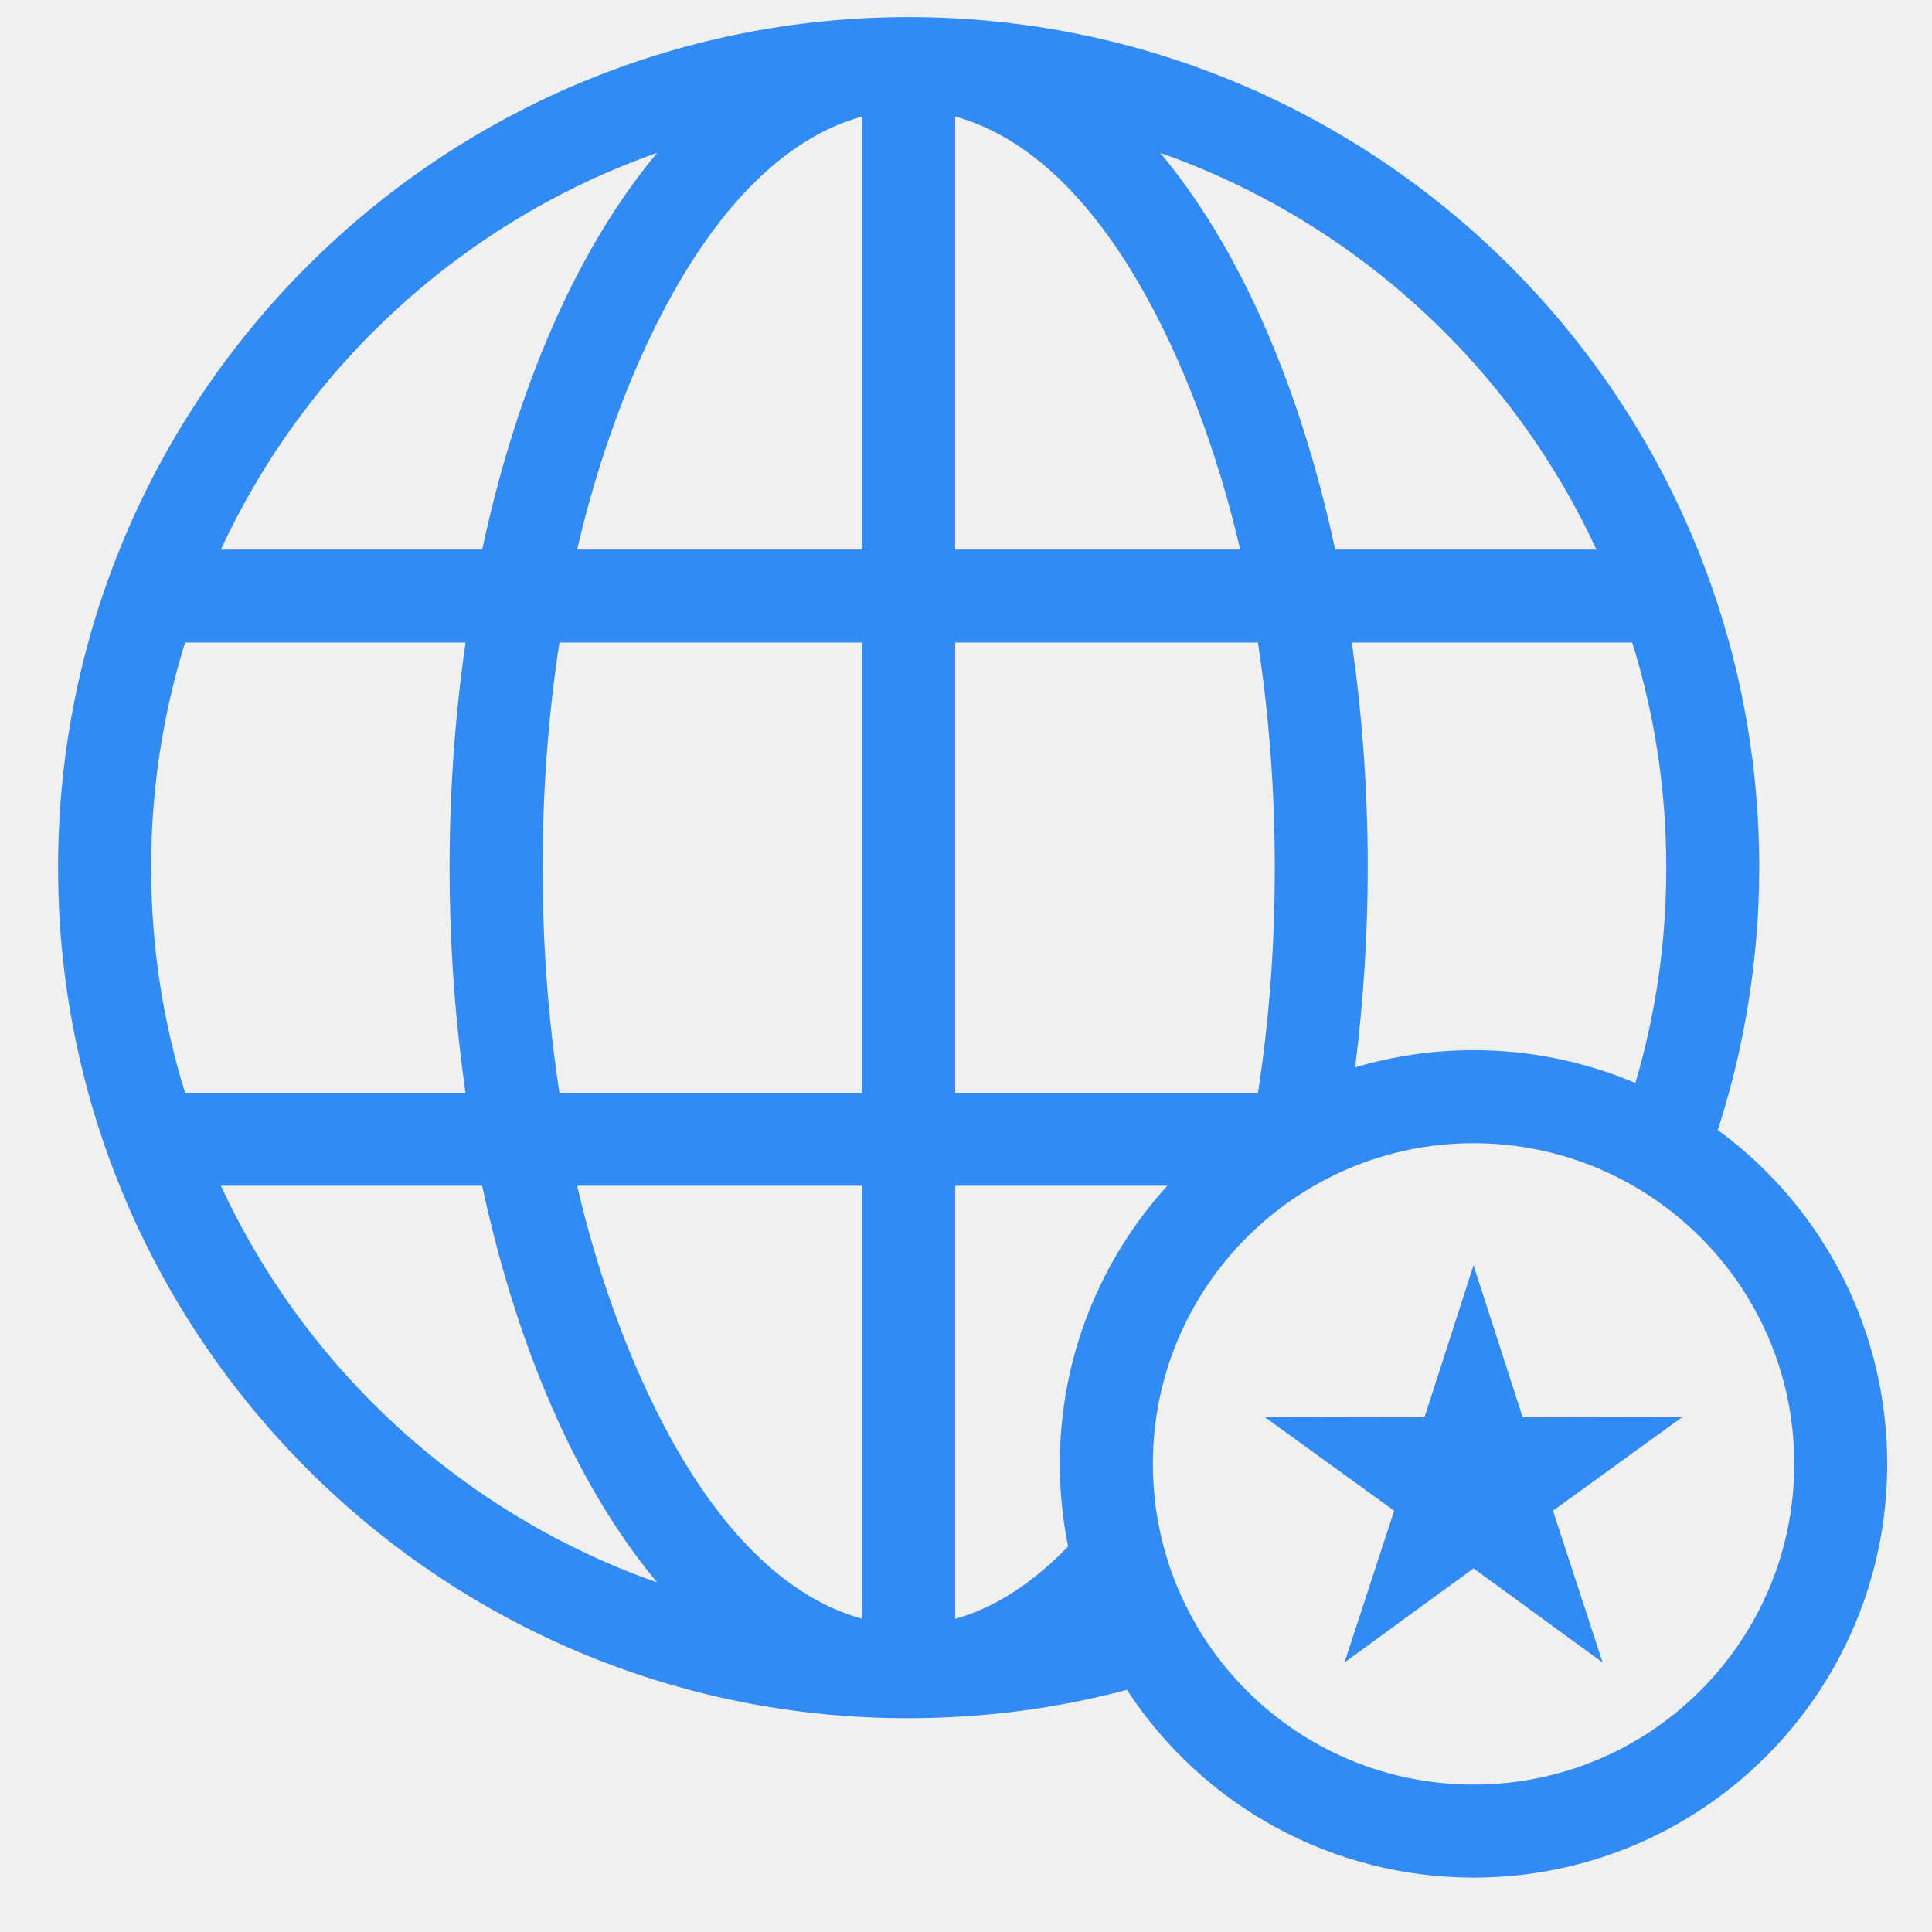
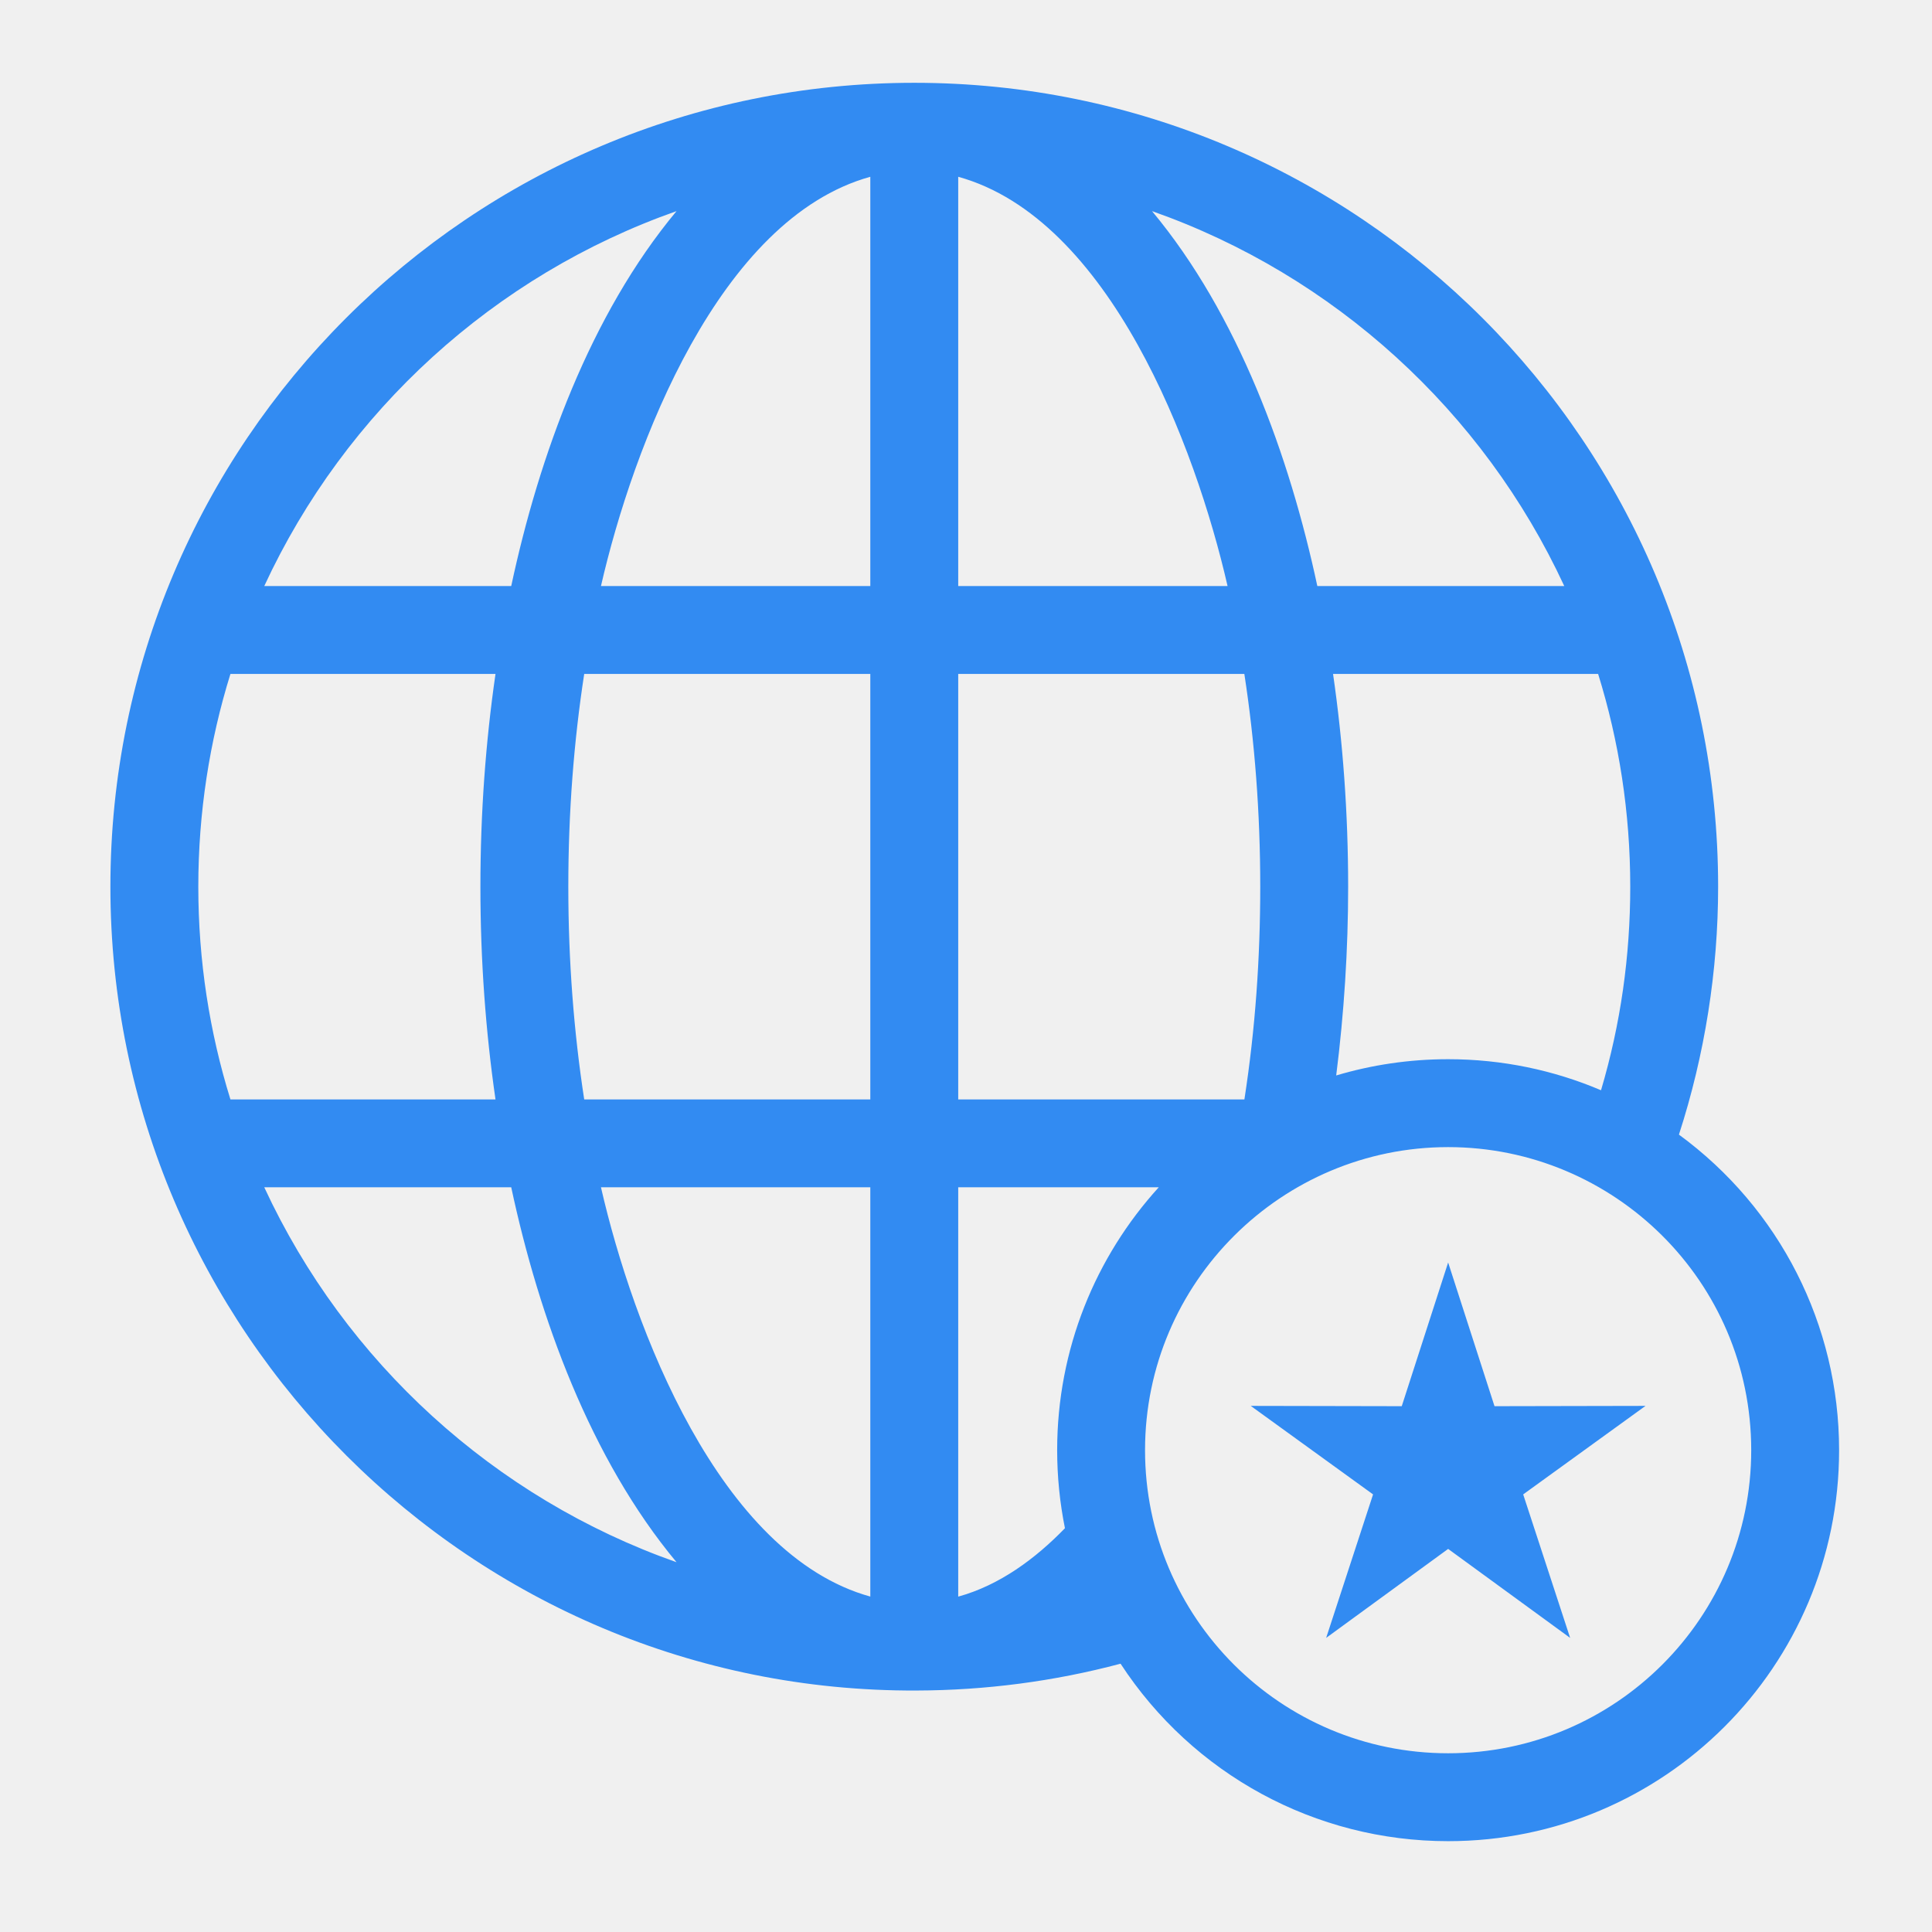
- <svg xmlns="http://www.w3.org/2000/svg" width="33" height="33" viewBox="0 0 33 33" fill="none">
-   <g clip-path="url(#clip0_70_2868)">
-     <path d="M19.249 28.864C18.045 29.184 16.803 29.345 15.557 29.348C7.524 29.382 0.992 22.845 0.992 14.82C0.992 6.796 7.497 0.292 15.521 0.292C23.544 0.292 30.049 6.796 30.049 14.82C30.049 16.334 29.808 17.86 29.341 19.301C31.16 20.634 32.235 22.741 32.235 25.005C32.235 28.907 29.072 32.071 25.169 32.071C22.771 32.071 20.555 30.863 19.249 28.864ZM25.169 21.612L26.008 24.209L28.736 24.204L26.526 25.804L27.374 28.397L25.169 26.789L22.965 28.397L23.813 25.804L21.602 24.204L24.331 24.209L25.169 21.612ZM25.169 19.527C22.164 19.527 19.692 21.97 19.692 25.005C19.692 28.03 22.144 30.482 25.169 30.482C28.194 30.482 30.647 28.03 30.647 25.005C30.647 21.949 28.164 19.527 25.169 19.527ZM27.933 18.499C28.288 17.3 28.461 16.072 28.461 14.82C28.461 13.481 28.258 12.19 27.88 10.975H23.089C23.267 12.2 23.362 13.489 23.362 14.82C23.362 15.957 23.289 17.104 23.146 18.232C23.787 18.041 24.466 17.938 25.169 17.938C26.15 17.938 27.084 18.138 27.933 18.499ZM19.939 20.253H16.315V27.651C17.062 27.445 17.711 26.965 18.244 26.415C18.152 25.959 18.103 25.488 18.103 25.005C18.103 23.175 18.799 21.508 19.939 20.253ZM14.726 20.253H9.858C10.438 22.782 11.992 26.893 14.726 27.65V20.253ZM16.315 1.99V9.387H21.183C20.603 6.858 19.05 2.747 16.315 1.99ZM16.315 10.975V18.665H21.487C21.685 17.389 21.774 16.111 21.774 14.82C21.774 13.481 21.673 12.19 21.486 10.975H16.315ZM14.726 18.665V10.975H9.555C9.369 12.19 9.268 13.481 9.268 14.82C9.268 16.159 9.369 17.45 9.555 18.665H14.726ZM14.726 9.387V1.99C11.992 2.747 10.438 6.858 9.858 9.387H14.726ZM7.952 10.975H3.161C2.784 12.19 2.581 13.481 2.581 14.82C2.581 16.159 2.784 17.45 3.161 18.665H7.952C7.775 17.44 7.679 16.151 7.679 14.82C7.679 13.489 7.775 12.2 7.952 10.975ZM8.236 20.253H3.773C5.238 23.415 7.934 25.872 11.224 27.029C9.667 25.16 8.738 22.601 8.236 20.253ZM8.236 9.387C8.738 7.04 9.667 4.479 11.224 2.611C7.934 3.768 5.238 6.225 3.773 9.387H8.236ZM19.818 2.611C21.375 4.48 22.303 7.04 22.805 9.387H27.268C25.803 6.225 23.108 3.768 19.818 2.611Z" fill="#328BF2" />
-   </g>
-   <defs>
-     <clipPath id="clip0_70_2868">
-       <rect width="32.362" height="32.362" fill="white" transform="translate(0.433594)" />
-     </clipPath>
-   </defs>
+ <svg xmlns="http://www.w3.org/2000/svg" width="70" height="70" viewBox="0 0 70 70" fill="none">
+   <path d="M40.6 60.279C38.186 60.921 35.697 61.245 33.198 61.251C17.094 61.318 4 48.213 4 32.126C4 16.04 17.041 3 33.126 3C49.211 3 62.251 16.04 62.251 32.126C62.251 35.161 61.768 38.22 60.831 41.109C64.479 43.781 66.634 48.004 66.634 52.543C66.634 60.366 60.292 66.709 52.469 66.709C47.661 66.709 43.218 64.287 40.6 60.279ZM52.469 45.742L54.149 50.949L59.62 50.938L55.188 54.145L56.889 59.344L52.469 56.12L48.049 59.344L49.749 54.145L45.317 50.938L50.788 50.949L52.469 45.742ZM52.469 41.562C46.444 41.562 41.487 46.459 41.487 52.543C41.487 58.607 46.404 63.524 52.469 63.524C58.533 63.524 63.45 58.607 63.45 52.543C63.45 46.417 58.472 41.562 52.469 41.562ZM58.008 39.502C58.721 37.096 59.067 34.636 59.067 32.126C59.067 29.441 58.66 26.853 57.903 24.418H48.299C48.655 26.874 48.846 29.458 48.846 32.126C48.846 34.406 48.699 36.703 48.413 38.966C49.698 38.583 51.06 38.377 52.469 38.377C54.434 38.377 56.307 38.778 58.008 39.502ZM41.984 43.018H34.718V57.849C36.216 57.436 37.517 56.473 38.585 55.37C38.401 54.457 38.303 53.511 38.303 52.543C38.303 48.876 39.697 45.533 41.984 43.018ZM31.533 43.018H21.774C22.937 48.088 26.051 56.328 31.533 57.847V43.018ZM34.718 6.405V21.233H44.477C43.315 16.163 40.201 7.923 34.718 6.405ZM34.718 24.418V39.834H45.087C45.483 37.276 45.661 34.713 45.661 32.126C45.661 29.44 45.46 26.853 45.085 24.418H34.718ZM31.533 39.834V24.418H21.167C20.792 26.853 20.591 29.44 20.591 32.126C20.591 34.811 20.792 37.398 21.167 39.834H31.533ZM31.533 21.233V6.405C26.051 7.923 22.937 16.163 21.774 21.233H31.533ZM17.953 24.418H8.349C7.592 26.853 7.185 29.441 7.185 32.126C7.185 34.81 7.592 37.398 8.349 39.834H17.953C17.597 37.378 17.406 34.793 17.406 32.126C17.406 29.458 17.597 26.873 17.953 24.418ZM18.523 43.018H9.575C12.513 49.357 17.916 54.281 24.512 56.602C21.39 52.855 19.529 47.724 18.523 43.018ZM18.523 21.233C19.529 16.528 21.39 11.395 24.512 7.649C17.916 9.97 12.512 14.894 9.575 21.233H18.523ZM41.74 7.649C44.862 11.396 46.723 16.528 47.729 21.233H56.676C53.739 14.894 48.335 9.97 41.74 7.649Z" fill="#328BF2" />
</svg>
